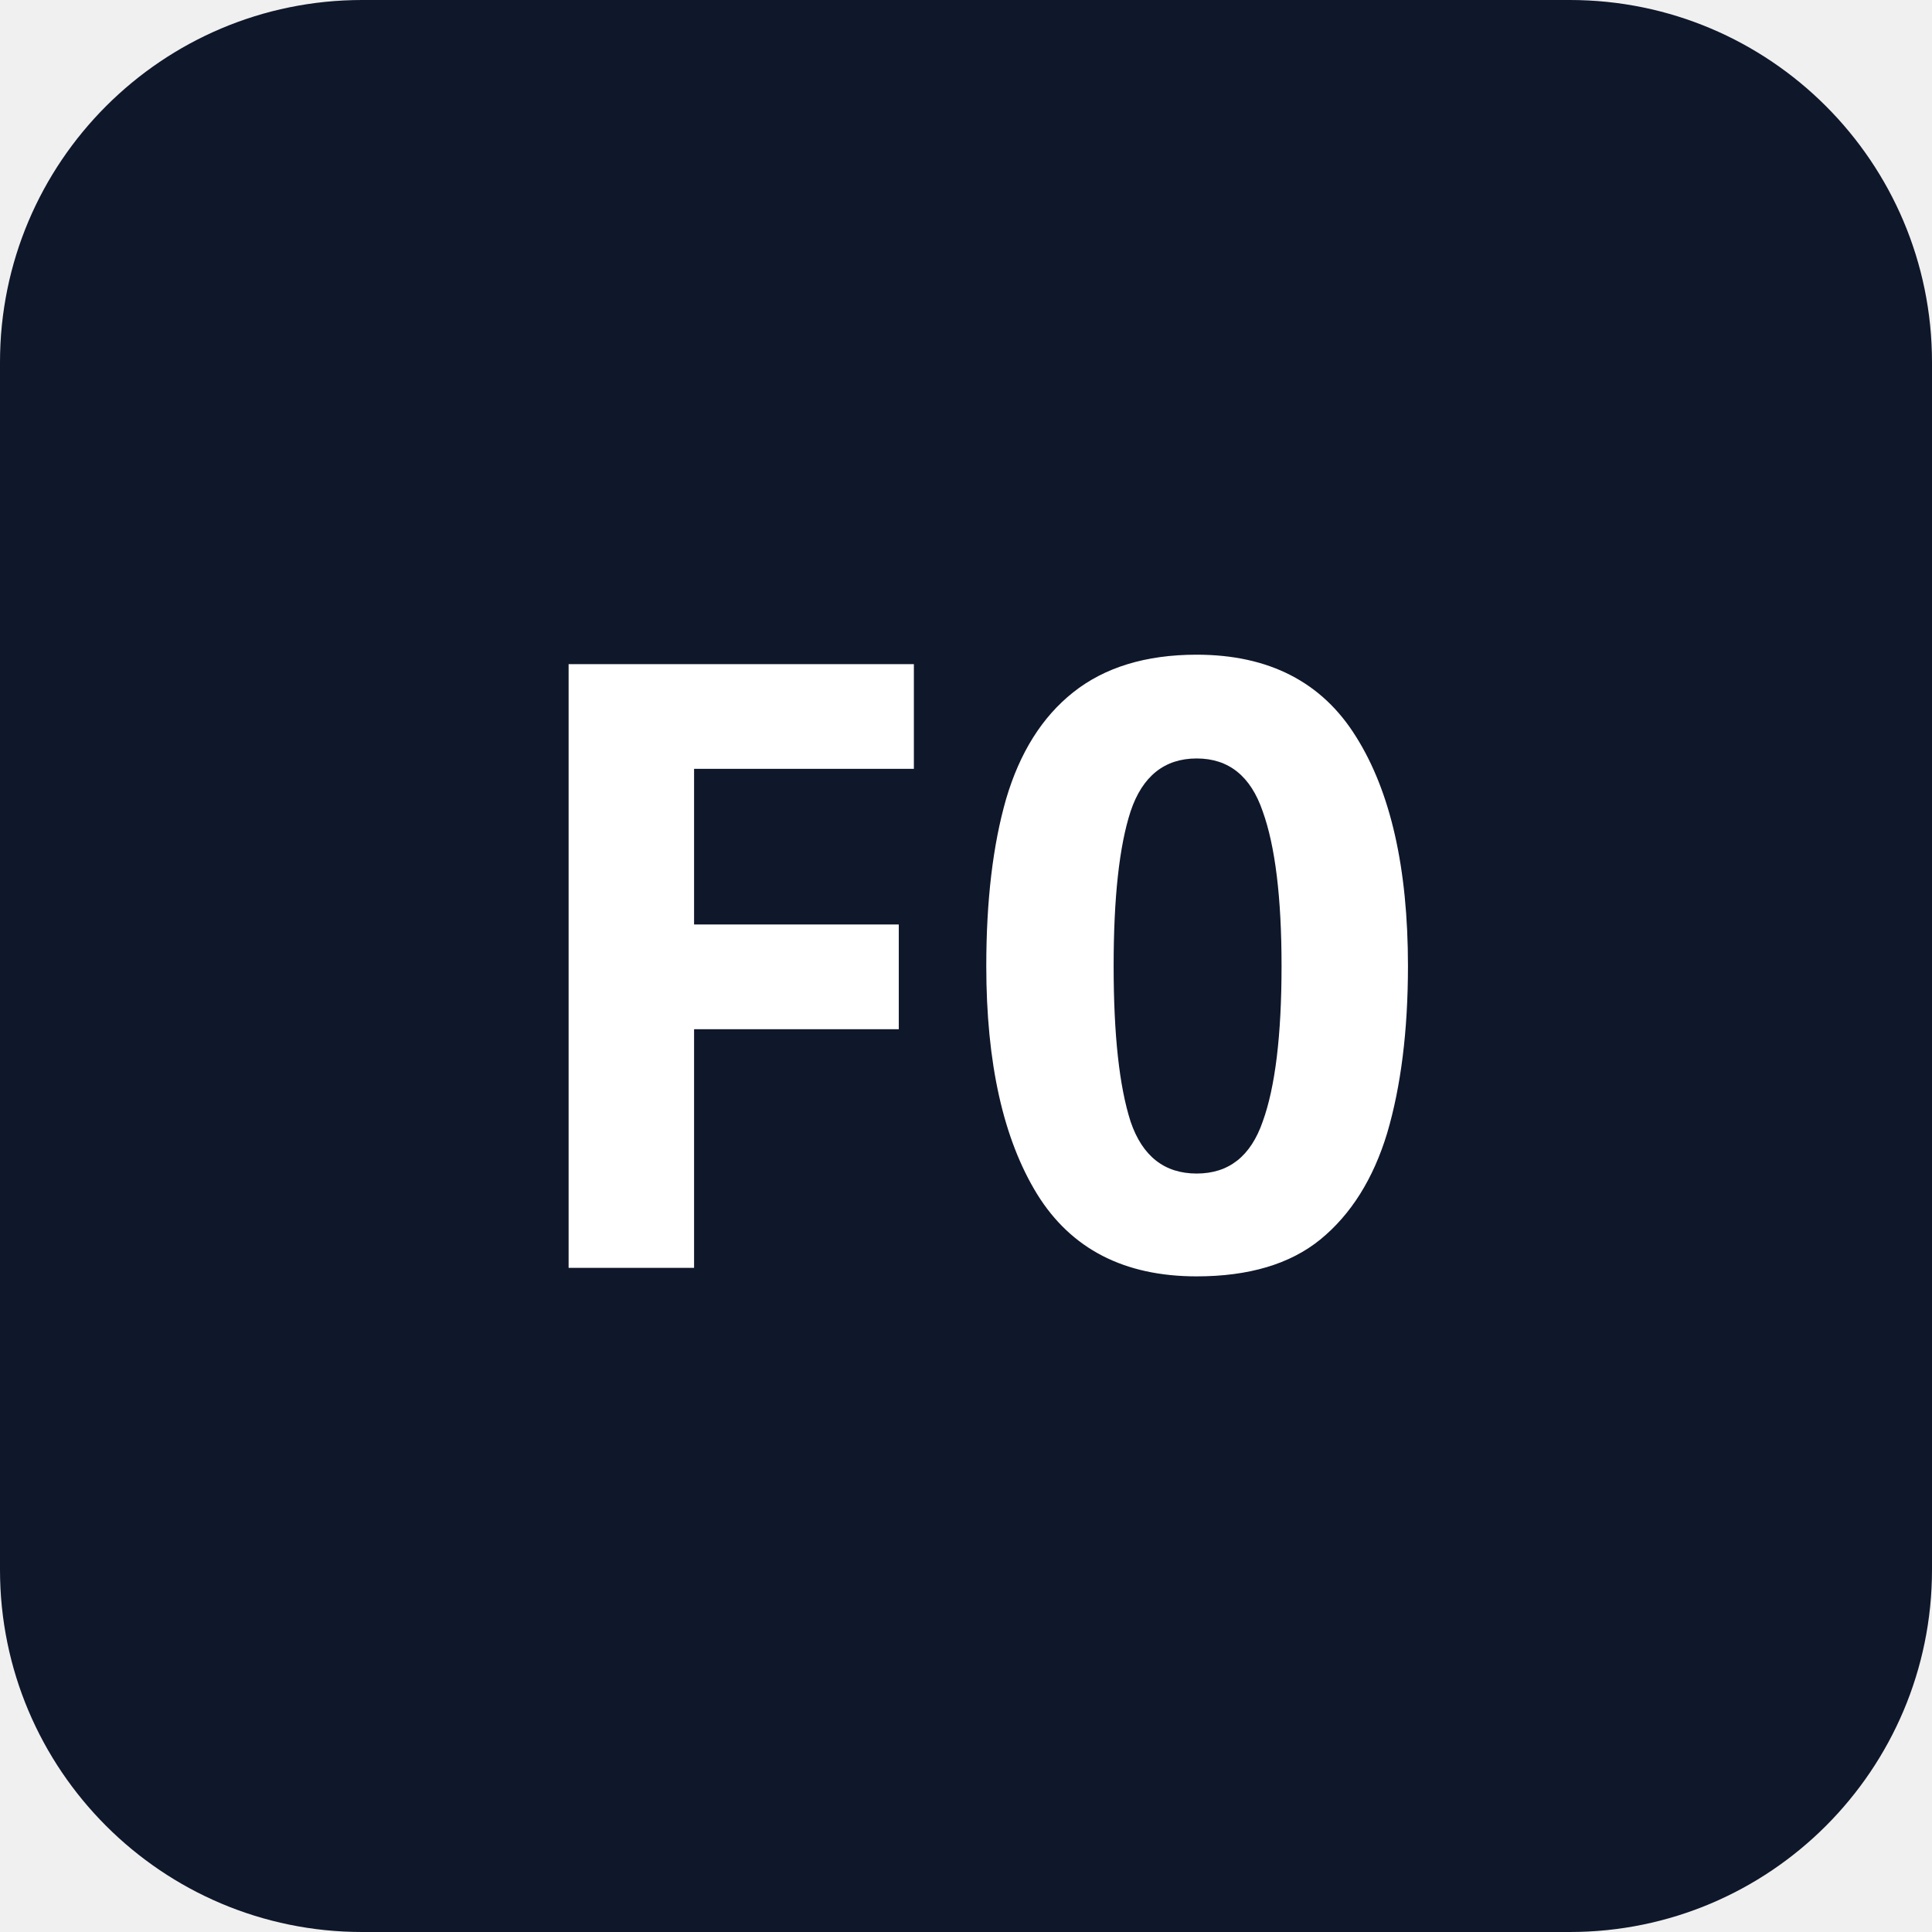
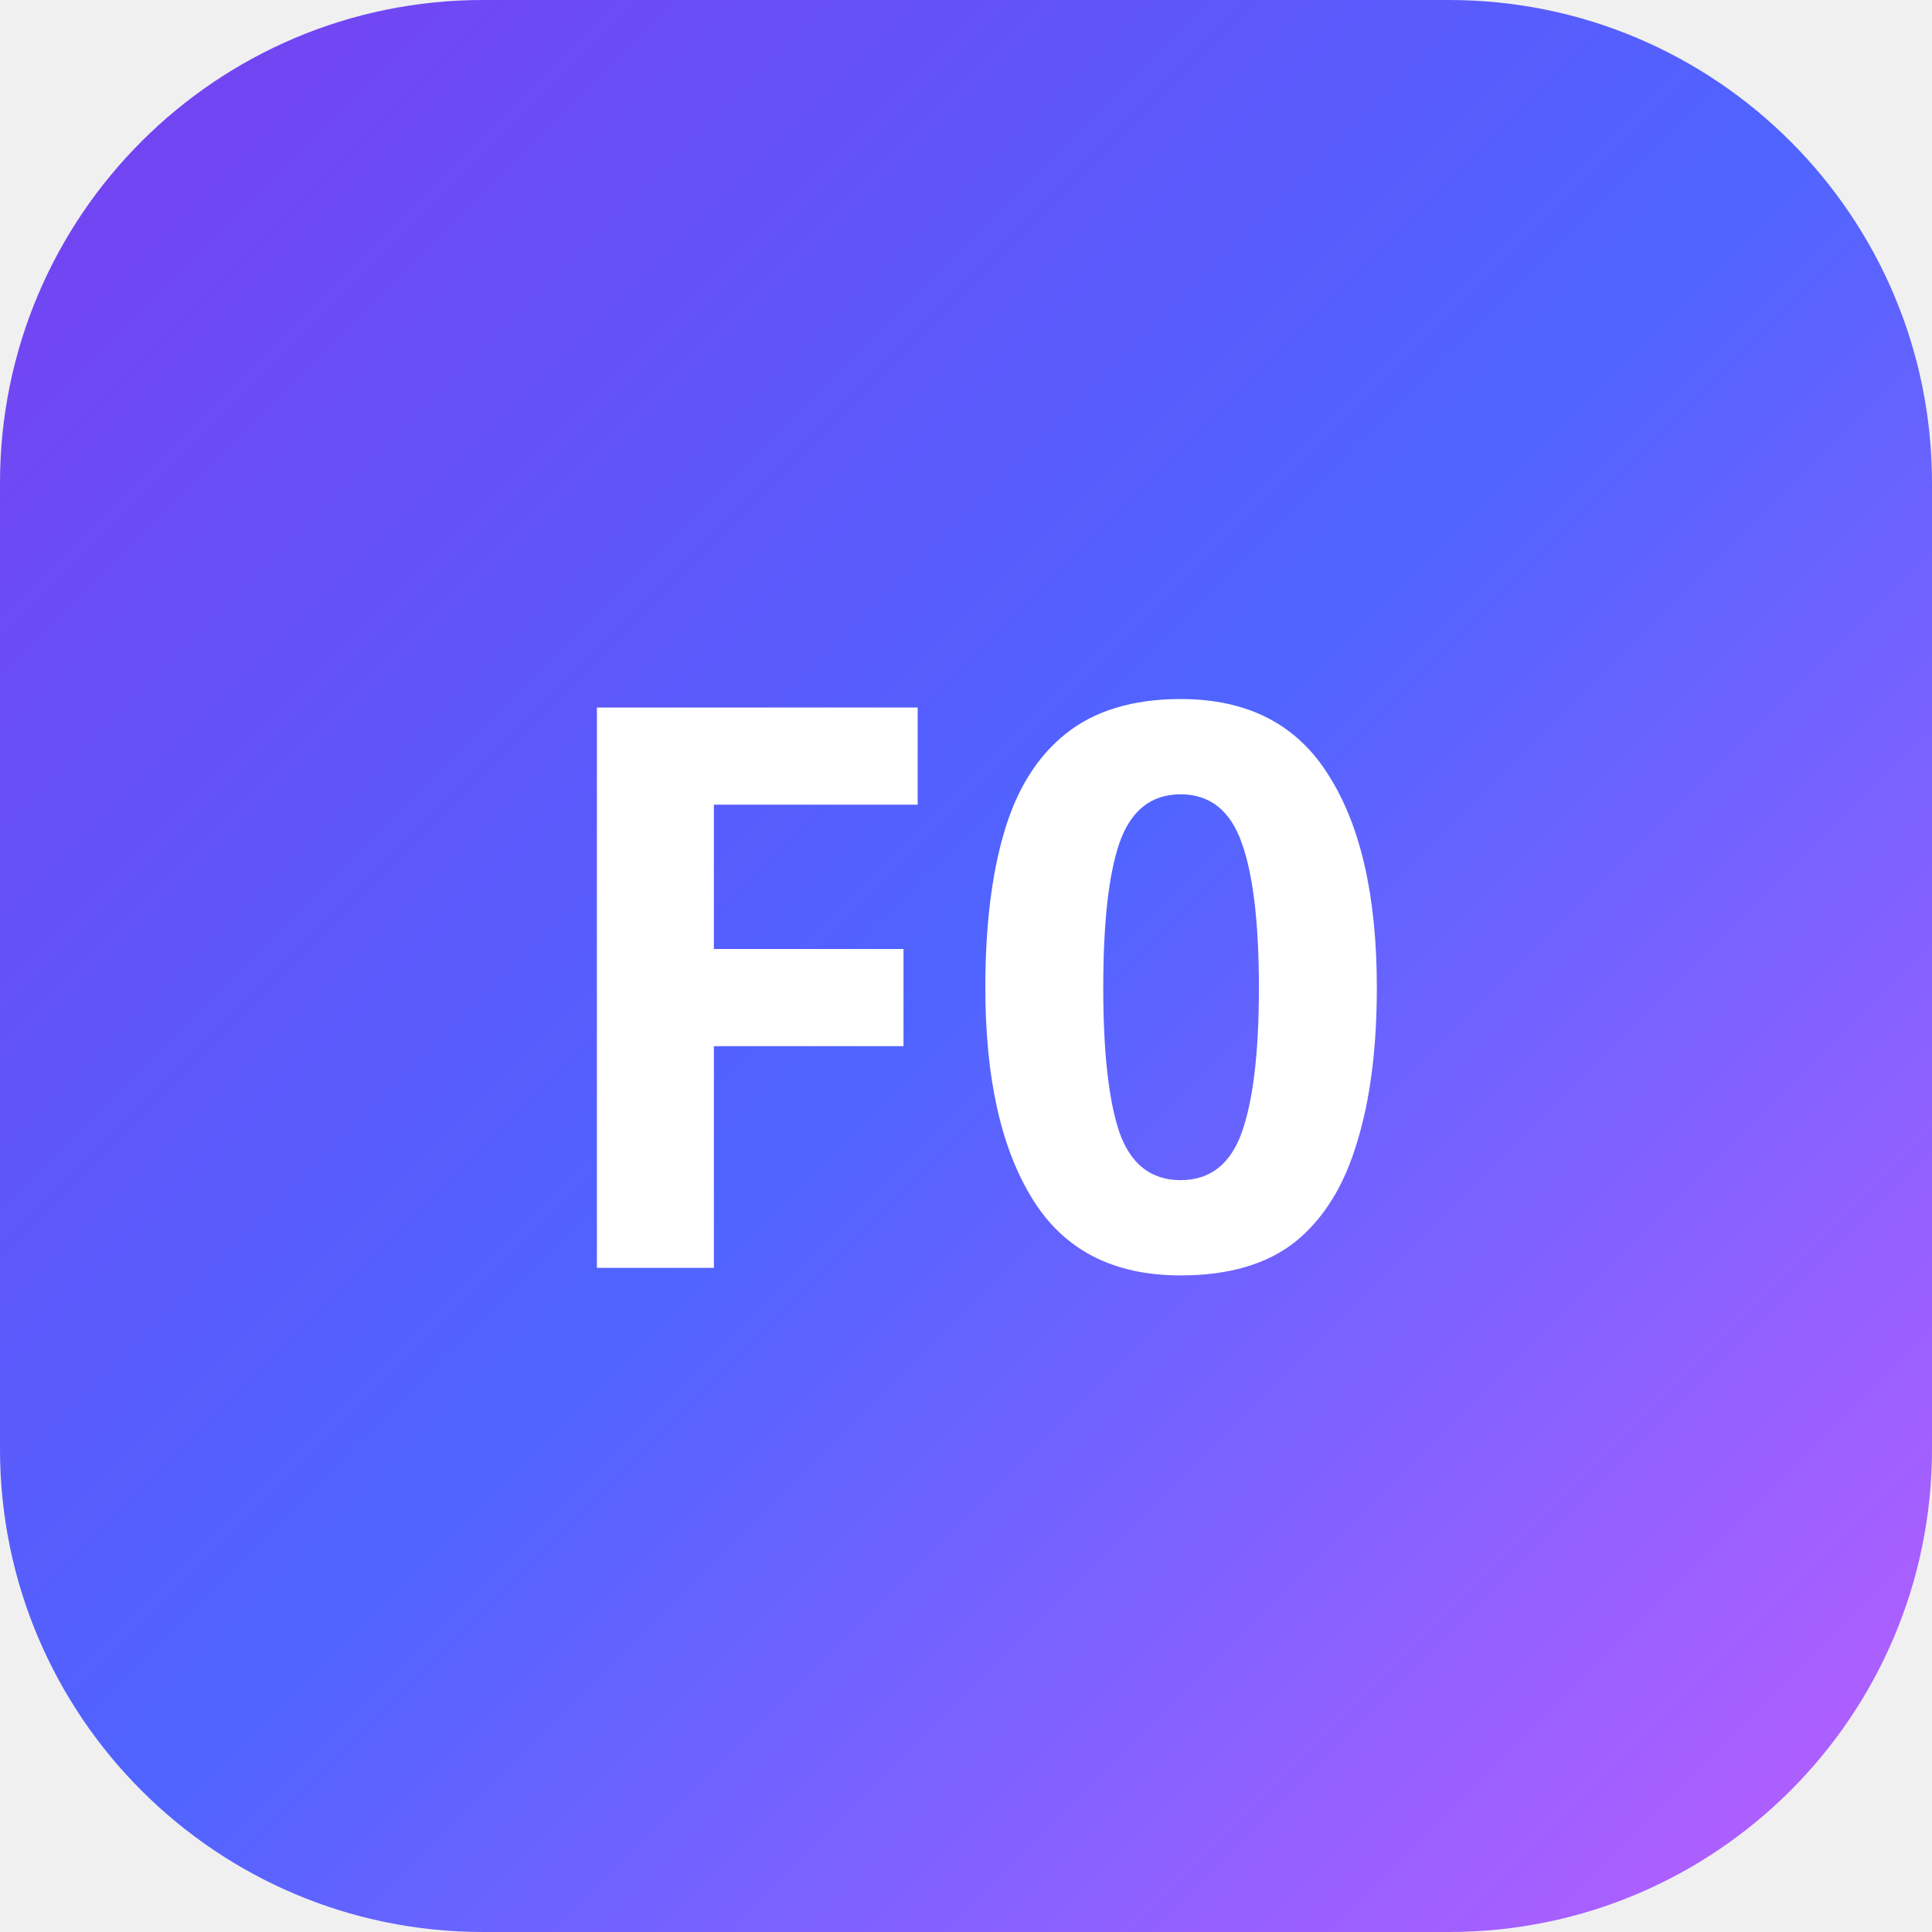
<svg xmlns="http://www.w3.org/2000/svg" viewBox="0 0 32 32" fill="none">
-   <rect width="32" height="32" rx="6" fill="#0f172a" />
-   <text x="16" y="21" text-anchor="middle" fill="#ffffff" font-family="system-ui, sans-serif" font-size="14" font-weight="600">F0</text>
+   <defs>
+     <linearGradient id="g" x1="0" y1="0" x2="32" y2="32" gradientUnits="userSpaceOnUse">
+       <stop stop-color="#7840f0" />
+       <stop offset="0.5" stop-color="#4f64ff" />
+       <stop offset="1" stop-color="#bd5eff" />
+     </linearGradient>
+   </defs>
+   <rect width="32" height="32" rx="8" fill="url(#g)" />
+   <text x="16" y="21" text-anchor="middle" fill="#ffffff" font-family="system-ui, sans-serif" font-size="13" font-weight="700">F0</text>
</svg>
